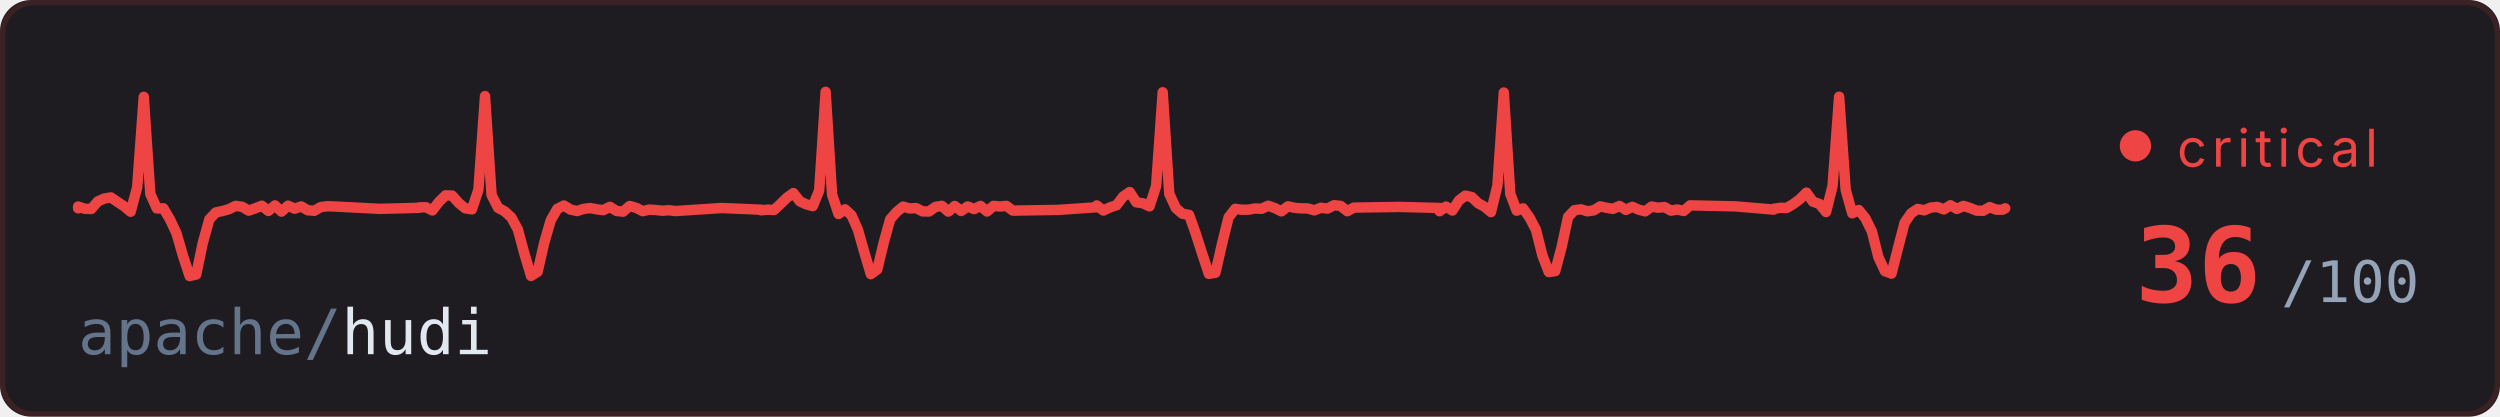
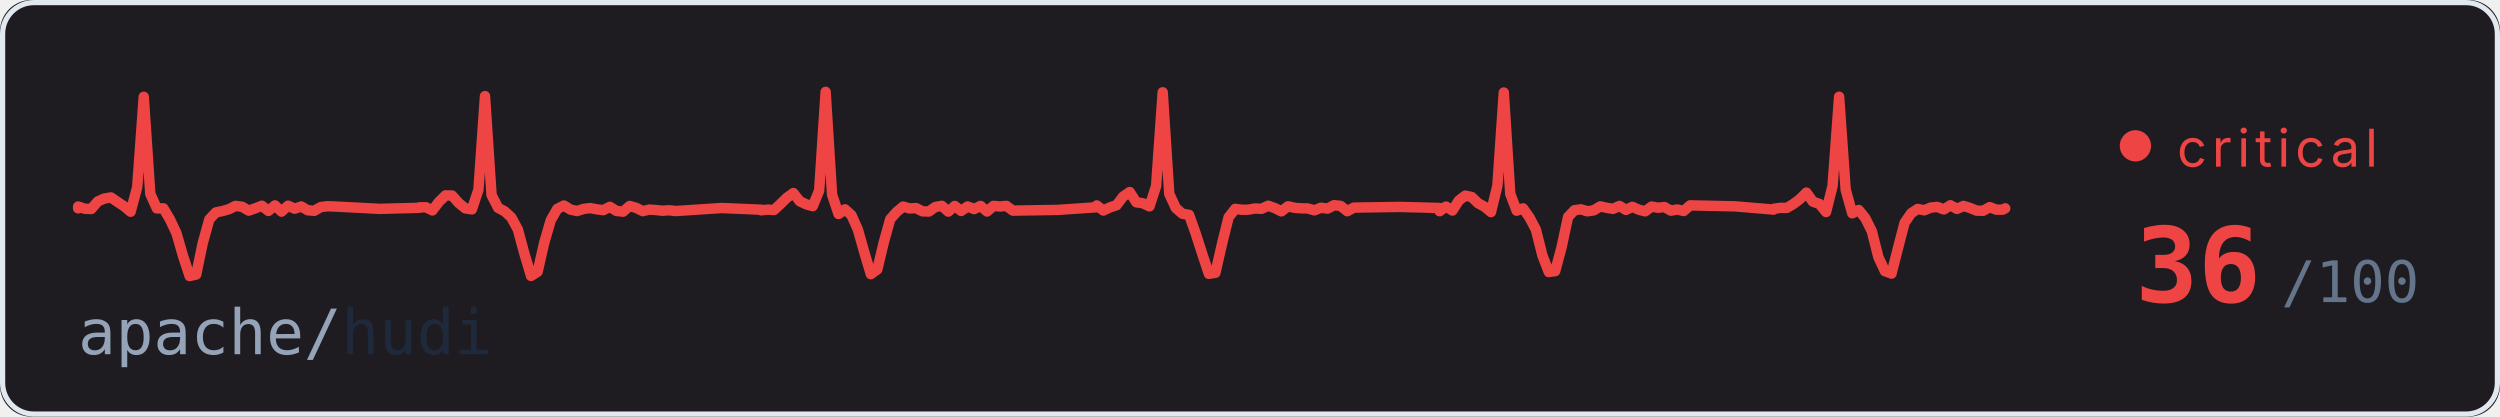
<svg xmlns="http://www.w3.org/2000/svg" width="480" height="80" viewBox="0 0 480 80">
  <defs>
    <style>
      @keyframes trace-erratic {
        0% { stroke-dashoffset: 1000; }
        100% { stroke-dashoffset: 0; }
      }
      @keyframes pulse {
        0%, 100% { opacity: 0.6; }
        50% { opacity: 1; }
      }
      @keyframes fade {
        0%, 100% { opacity: 0.4; }
        50% { opacity: 0.7; }
      }
      @keyframes blink-crit {
        0%, 100% { opacity: 1; }
        30% { opacity: 0; }
        60% { opacity: 1; }
        80% { opacity: 0; }
      }
      .bg { fill: #1a1c20; }
      .ecg {
        fill: none;
        stroke: #ef4444;
        stroke-width: 2;
        stroke-linecap: round;
        stroke-linejoin: round;
        /* no filter - avoids render glitch */
        stroke-dasharray: 1000;
        animation: trace-erratic 3.5s linear infinite;
      }
      .repo { fill: #e2e8f0; font-family: ui-monospace, 'SF Mono', Consolas, monospace; font-size: 12px; }
      .repo-dim { fill: #64748b; }
      .score { fill: #ef4444; font-family: ui-monospace, 'SF Mono', Consolas, monospace; font-size: 20px; font-weight: bold; }
      .score-unit { fill: #94a3b8; font-family: ui-monospace, 'SF Mono', Consolas, monospace; font-size: 11px; }
      .status { fill: #ef4444; font-family: system-ui, -apple-system, 'Segoe UI', sans-serif; font-size: 10px; text-transform: uppercase; letter-spacing: 1px; animation: blink-crit 0.8s ease-in-out infinite; }
      .dot { fill: #ef4444; animation: blink-crit 0.5s ease-in-out infinite; }
      .border { fill: none; stroke: #ef444425; stroke-width: 1; rx: 6; }

-       @media (prefers-color-scheme: light) {
-         .bg { fill: #ffffff; }
        .repo { fill: #1e293b; }
        .repo-dim { fill: #94a3b8; }
        .score-unit { fill: #64748b; }
        .border { stroke: #e2e8f0; }
      }
    </style>
  </defs>
  <rect class="bg" width="480" height="80" rx="6" />
  <rect width="480" height="80" rx="6" fill="#ef4444" opacity="0.02" />
  <rect class="border" x="0.5" y="0.5" width="479" height="79" />
  <path class="ecg" d="M 15,40 L 15,39.65 L 16.26,40.08 L 17.52,40.13 L 18.78,38.67 L 20.04,38.12 L 21.3,37.91 L 22.56,38.77 L 23.82,39.6 L 25.08,40.65 L 26.34,35.95 L 27.6,18.59 L 28.86,37.24 L 30.12,40.02 L 31.37,40 L 32.63,42.12 L 33.89,44.81 L 35.15,49.18 L 36.41,53 L 37.67,52.71 L 38.93,46.67 L 40.19,42.12 L 41.45,40.78 L 42.71,40.52 L 43.97,40.16 L 45.23,39.53 L 46.49,39.7 L 47.75,40.44 L 49.01,40 L 50.27,39.5 L 51.53,40.5 L 52.79,39.44 L 54.05,40.63 L 55.31,39.49 L 56.57,40.07 L 57.83,39.64 L 59.09,40.37 L 60.35,40.47 L 61.6,39.75 L 62.86,39.6 L 64.12,39.64 L 72.94,40.1 L 80.5,39.9 L 80.5,39.81 L 81.76,39.79 L 83.02,40.4 L 84.29,38.74 L 85.55,37.51 L 86.81,37.55 L 88.07,38.97 L 89.33,40 L 90.6,40.2 L 91.86,36.42 L 93.12,18.46 L 94.38,37.45 L 95.64,39.91 L 96.91,40.58 L 98.17,41.74 L 99.43,44.06 L 100.69,48.73 L 101.96,52.98 L 103.22,52.18 L 104.48,46.65 L 105.74,42.3 L 107,40.1 L 108.27,39.46 L 109.53,40.24 L 110.79,40.52 L 112.05,40.11 L 113.31,39.95 L 114.58,40.19 L 115.84,40.35 L 117.1,39.71 L 118.36,40.5 L 119.63,40.64 L 120.89,39.55 L 122.15,39.91 L 123.41,40.54 L 124.67,40.24 L 125.94,40.33 L 127.2,40.46 L 128.46,40.37 L 129.72,40.52 L 138.56,39.94 L 146.13,40.26 L 146.13,40.38 L 147.37,40.25 L 148.61,40.32 L 149.85,39.17 L 151.09,37.95 L 152.33,37.07 L 153.57,38.65 L 154.81,39.23 L 156.05,39.58 L 157.28,36.59 L 158.52,17.64 L 159.76,37.39 L 161,41.09 L 162.24,40.19 L 163.48,41.32 L 164.72,44.11 L 165.96,48.49 L 167.2,52.64 L 168.44,51.73 L 169.68,46.56 L 170.92,42.09 L 172.16,40.69 L 173.4,39.67 L 174.64,40.02 L 175.88,39.95 L 177.12,40.58 L 178.35,40.61 L 179.59,39.74 L 180.83,39.52 L 182.07,40.63 L 183.31,39.55 L 184.55,40.5 L 185.79,39.64 L 187.03,40.14 L 188.27,39.54 L 189.51,40.61 L 190.75,39.53 L 191.99,39.65 L 193.23,39.53 L 194.47,40.44 L 203.14,40.3 L 210.58,39.79 L 210.58,39.45 L 211.85,40.42 L 213.11,39.82 L 214.38,39.4 L 215.64,37.74 L 216.91,36.87 L 218.17,38.84 L 219.44,39.03 L 220.71,39.62 L 221.97,35.74 L 223.24,17.72 L 224.5,37.23 L 225.77,39.96 L 227.03,41.04 L 228.3,41.26 L 229.57,44.81 L 230.83,48.74 L 232.1,52.58 L 233.36,52.37 L 234.63,46.81 L 235.89,41.73 L 237.16,40.1 L 238.43,40.27 L 239.69,40.26 L 240.96,40.03 L 242.22,40.09 L 243.49,39.5 L 244.76,39.95 L 246.02,40.58 L 247.29,39.61 L 248.55,39.9 L 249.82,40 L 251.08,40.02 L 252.35,40.39 L 253.62,39.89 L 254.88,40.05 L 256.15,39.4 L 257.41,39.54 L 258.68,40.55 L 259.94,39.86 L 268.8,39.73 L 276.4,39.93 L 276.4,40.55 L 277.63,39.66 L 278.87,40.42 L 280.1,38.5 L 281.33,37.56 L 282.57,37.83 L 283.8,39.02 L 285.03,39.69 L 286.27,40.72 L 287.5,35.65 L 288.73,17.77 L 289.97,37.22 L 291.2,40.45 L 292.43,40.01 L 293.67,41.77 L 294.9,44.11 L 296.14,49.05 L 297.37,52.23 L 298.6,52.05 L 299.84,47.4 L 301.07,41.65 L 302.3,40.36 L 303.54,40.19 L 304.77,40.57 L 306,40.39 L 307.24,39.62 L 308.47,39.9 L 309.7,40.1 L 310.94,39.54 L 312.17,40.3 L 313.41,39.71 L 314.64,40.26 L 315.87,40.58 L 317.11,39.66 L 318.34,39.89 L 319.57,39.75 L 320.81,40.44 L 322.04,40.22 L 323.27,40.51 L 324.51,39.43 L 333.14,39.62 L 340.54,40.24 L 340.54,40.09 L 341.8,39.91 L 343.06,39.92 L 344.31,39.18 L 345.57,38.24 L 346.83,36.98 L 348.08,38.72 L 349.34,39.16 L 350.6,40.71 L 351.85,35.71 L 353.11,18.57 L 354.37,36.44 L 355.63,40.95 L 356.88,40.32 L 358.14,41.88 L 359.4,44.42 L 360.65,49.38 L 361.91,52.07 L 363.17,52.53 L 364.42,47.61 L 365.68,42.78 L 366.94,40.95 L 368.19,40.12 L 369.45,40.38 L 370.71,39.85 L 371.96,39.73 L 373.22,40.21 L 374.48,39.41 L 375.74,40.11 L 376.99,39.54 L 378.25,39.93 L 379.51,40.44 L 380.76,40.47 L 382.02,39.77 L 383.28,40.26 L 384.53,40.26 L 385,40" />
  <text class="repo" x="15" y="68">
    <tspan class="repo-dim">apache/</tspan>hudi
  </text>
  <circle class="dot" cx="410" cy="28" r="3" />
  <text class="status" x="418" y="32">critical</text>
  <text class="score" x="410" y="58">36</text>
  <text class="score-unit" x="438" y="58">/100</text>
</svg>
